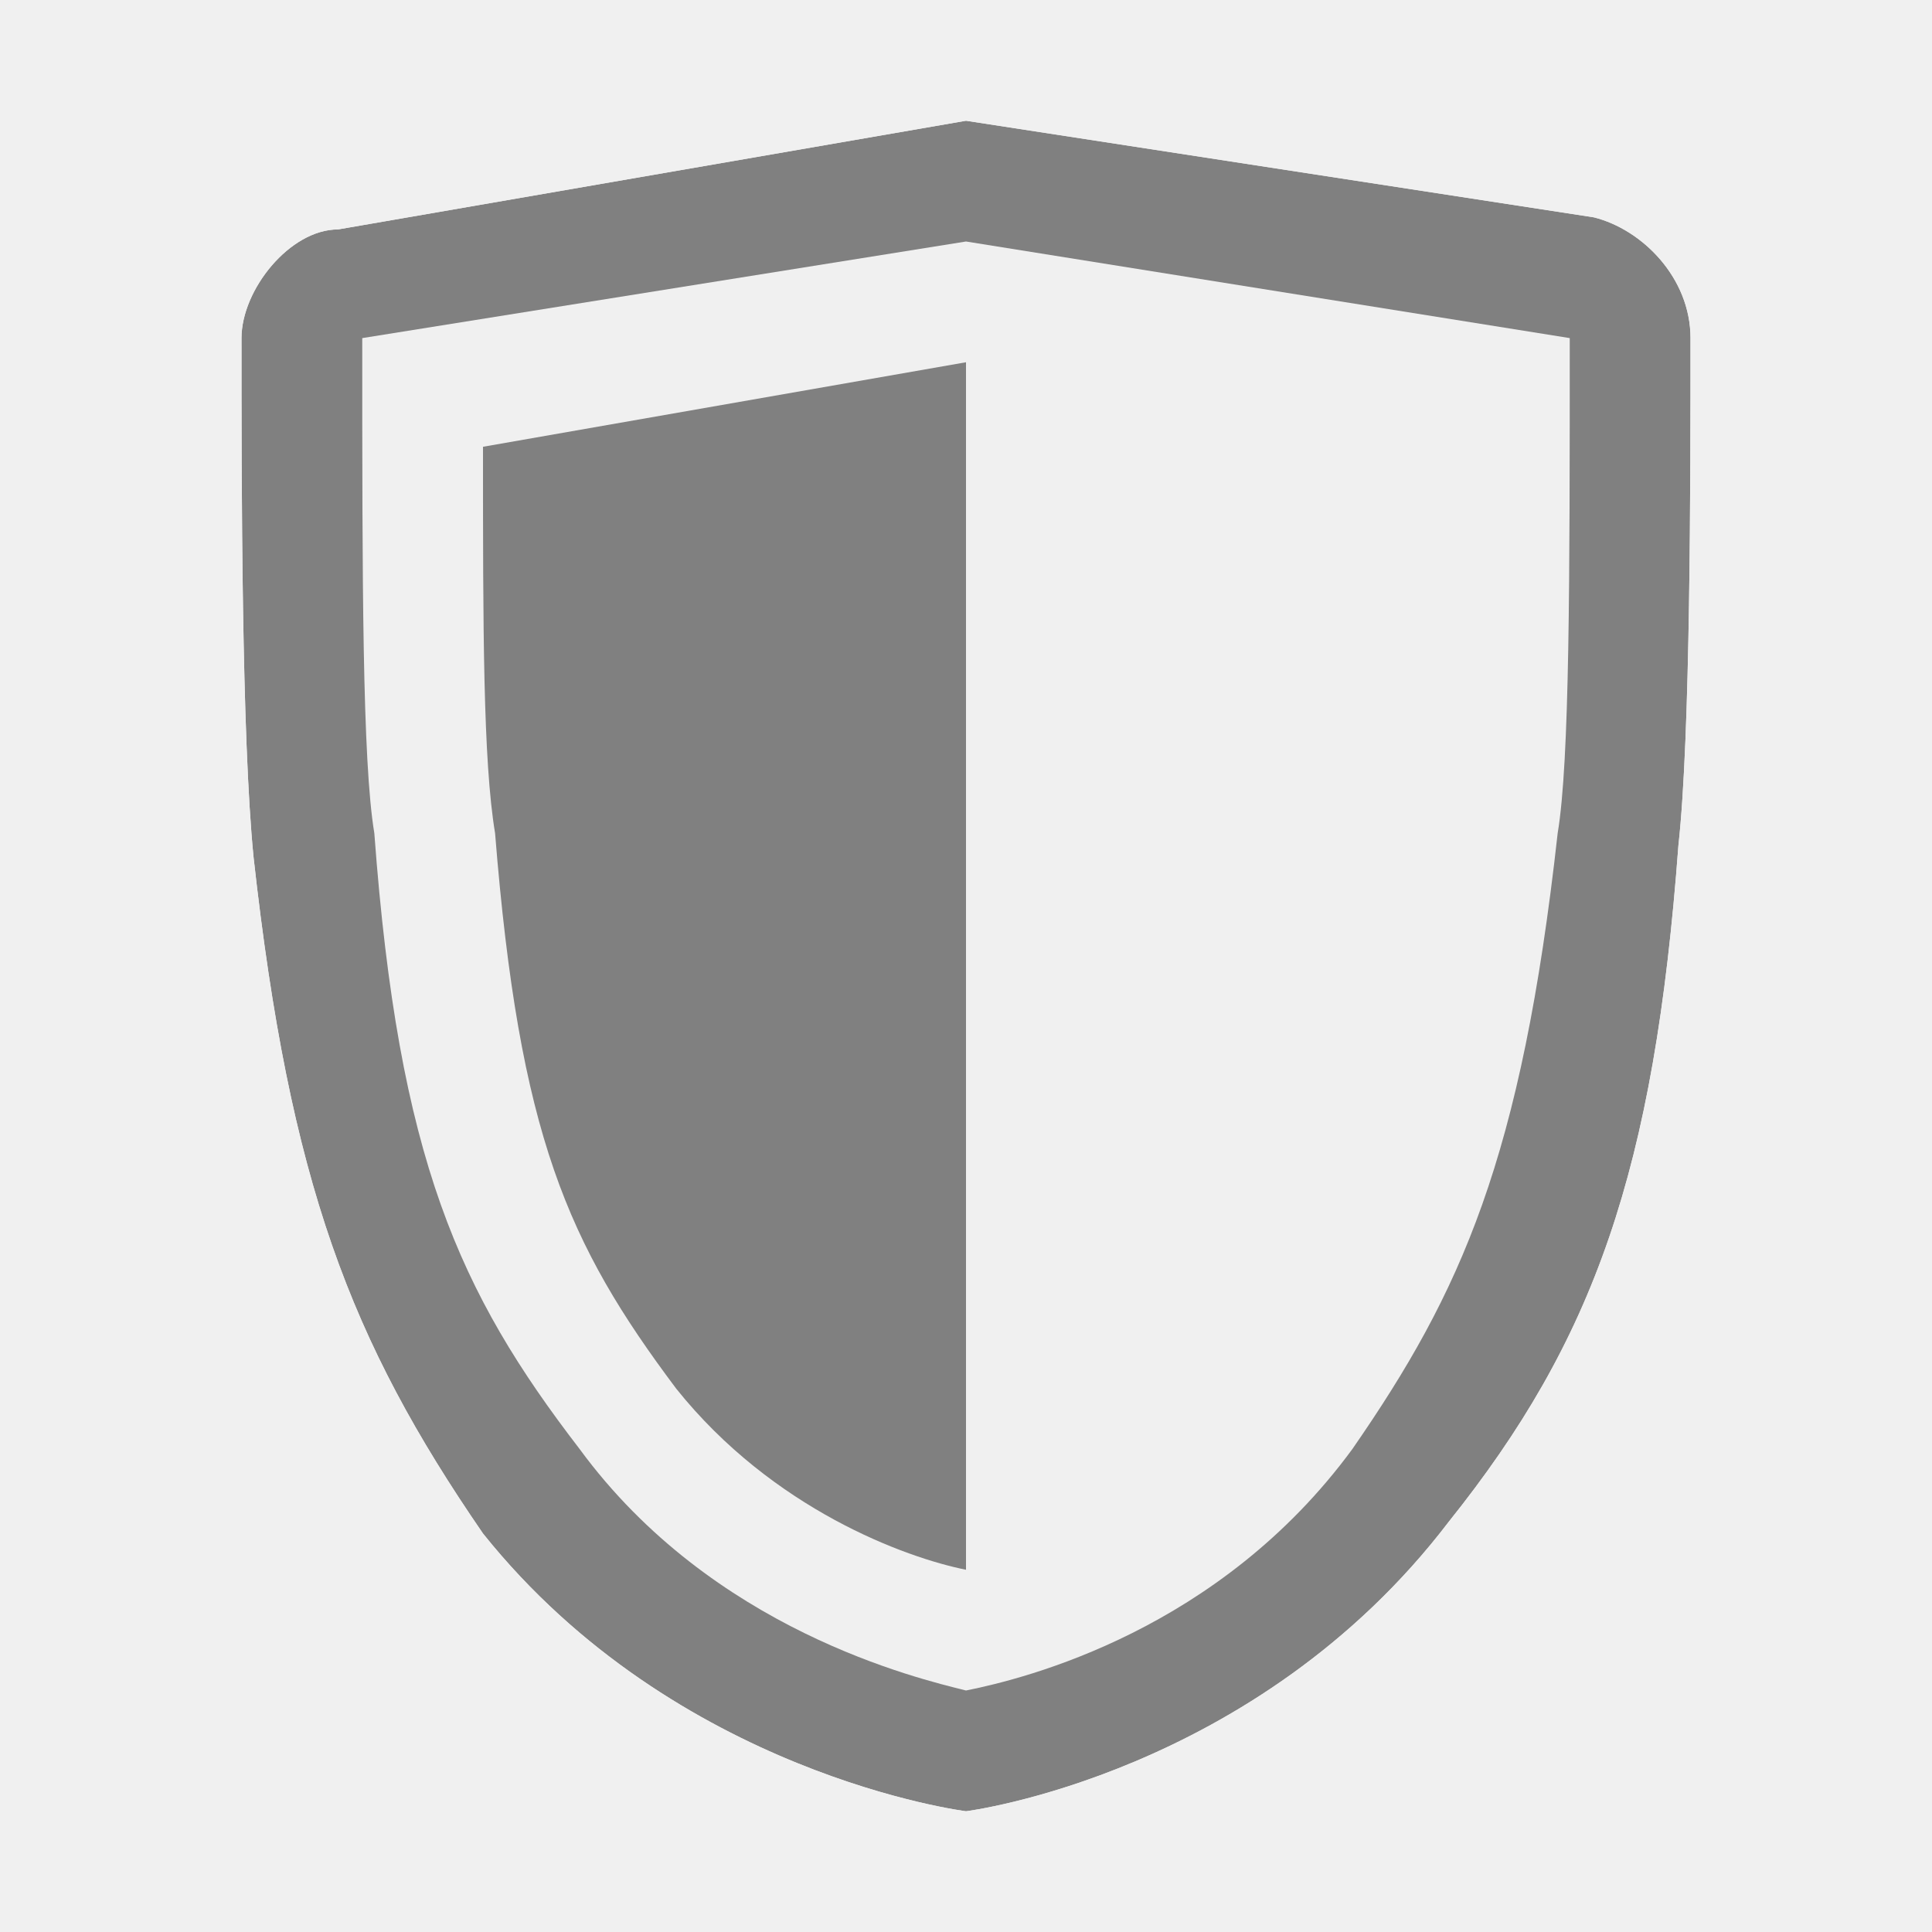
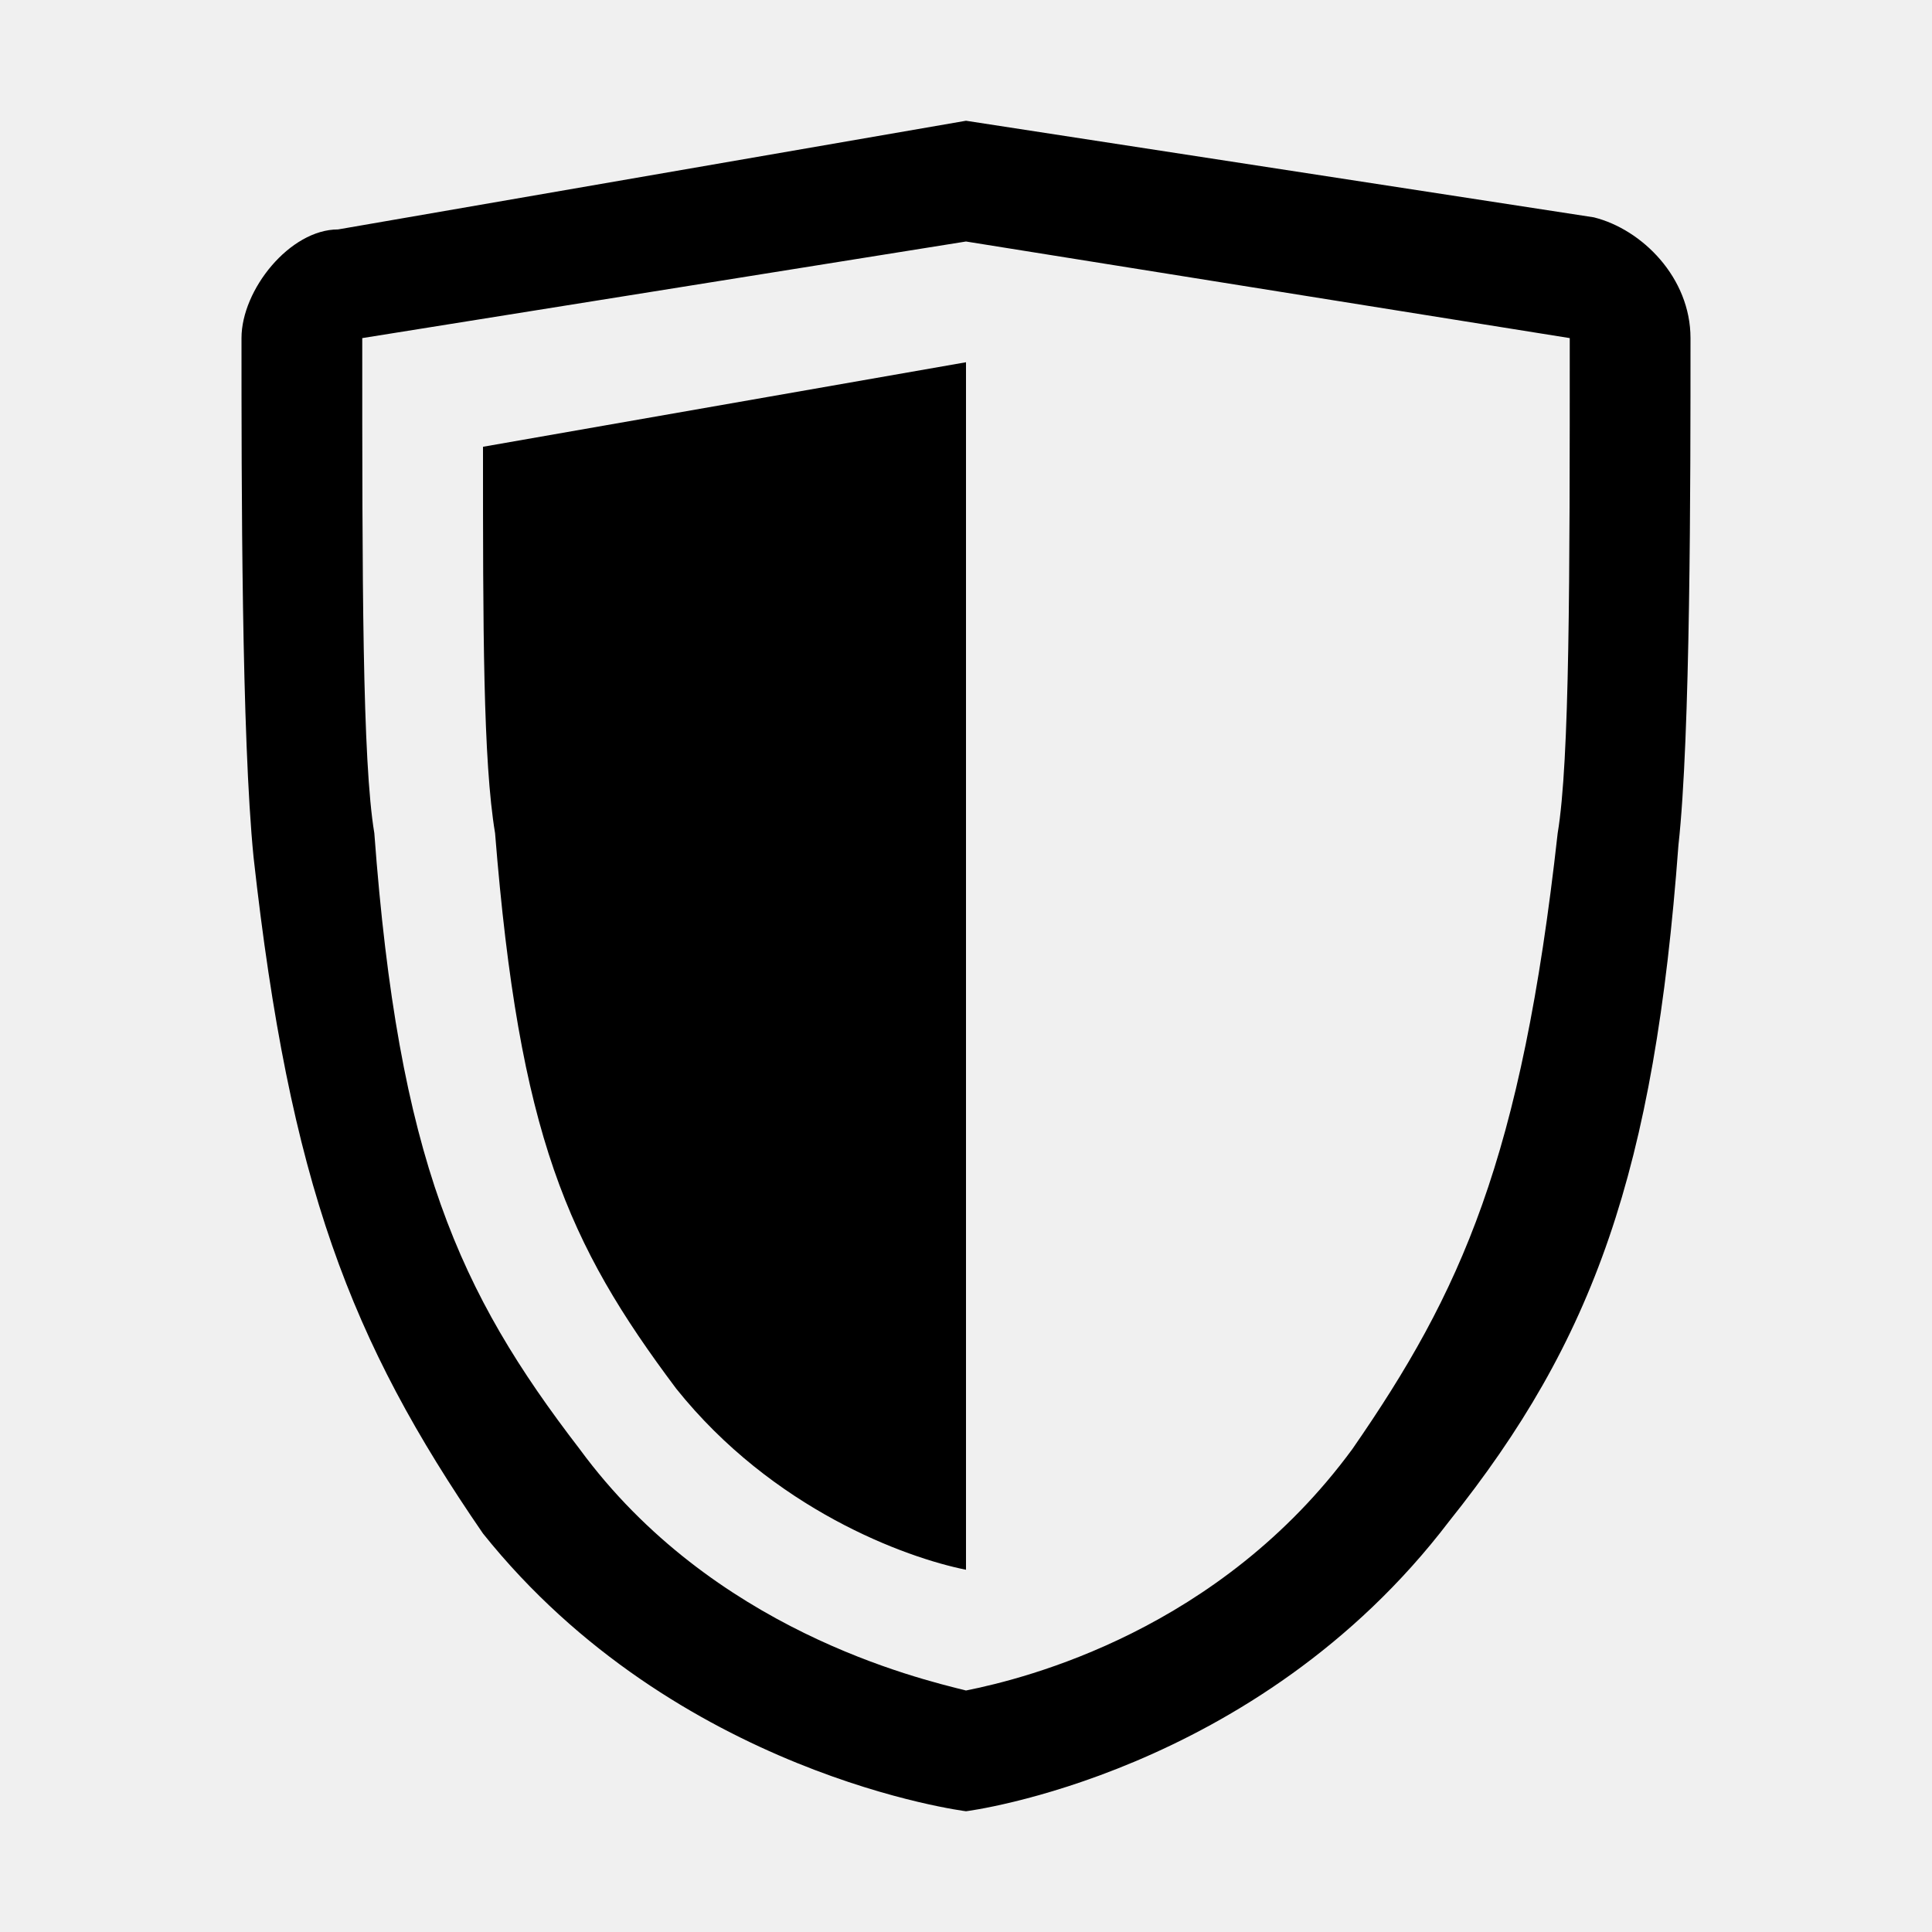
- <svg xmlns="http://www.w3.org/2000/svg" xmlns:xlink="http://www.w3.org/1999/xlink" width="16" height="16" viewBox="0 0 16 16">
-   <defs>
-     <path id="shape-shield-outer" d="M8,1L2.8,1.9C2.4,1.9,2,2.4,2,2.8C2,4,2,6.1,2.1,7.1c0.3,2.7,0.8,4,1.9,5.6C5.6,14.7,8,15,8,15s2.4-0.3,4-2.4 c1.2-1.5,1.7-2.9,1.9-5.6C14,6.1,14,4,14,2.8c0-0.5-0.4-0.9-0.8-1L8,1L8,1z" />
-     <path id="shape-shield-inner" d="M8,2l5,0.8c0,2,0,3.5-0.1,4.1c-0.3,2.7-0.8,3.8-1.7,5.1c-1.1,1.5-2.7,1.9-3.2,2c-0.4-0.1-2.1-0.5-3.2-2 c-1-1.3-1.5-2.4-1.7-5.1C3,6.3,3,4.8,3,2.8L8,2" />
-     <path id="shape-shield-detail" d="M8,13c-0.5-0.1-1.6-0.5-2.4-1.5c-0.9-1.2-1.3-2.1-1.5-4.6C4,6.3,4,5.2,4,3.7L8,3 V13z" />
-     <mask id="mask-shield-cutout">
-       <rect width="16" height="16" fill="#000" />
-       <use xlink:href="#shape-shield-outer" fill="#fff" />
-       <use xlink:href="#shape-shield-inner" fill="#000" />
-       <use xlink:href="#shape-shield-detail" fill="#fff" />
-     </mask>
-   </defs>
-   <use xlink:href="#shape-shield-outer" mask="url(#mask-shield-cutout)" fill="#808080" />
+ <svg xmlns="http://www.w3.org/2000/svg" width="16" height="16">
+   <path d="M8 1l-5.2.9c-.4 0-.8.5-.8.9 0 1.2 0 3.3.1 4.3.3 2.7.8 4 1.9 5.6 1.6 2 4 2.3 4 2.3s2.4-.3 4-2.4c1.2-1.5 1.7-2.9 1.9-5.6.1-.9.1-3 .1-4.2 0-.5-.4-.9-.8-1L8 1zm0 1l5 .8c0 2 0 3.5-.1 4.1-.3 2.7-.8 3.8-1.7 5.1-1.1 1.5-2.7 1.9-3.2 2-.4-.1-2.1-.5-3.2-2-1-1.3-1.5-2.4-1.7-5.1C3 6.3 3 4.8 3 2.8L8 2zm0 11c-.5-.1-1.6-.5-2.4-1.5-.9-1.2-1.3-2.1-1.5-4.6C4 6.3 4 5.2 4 3.7L8 3v10z" />
</svg>
